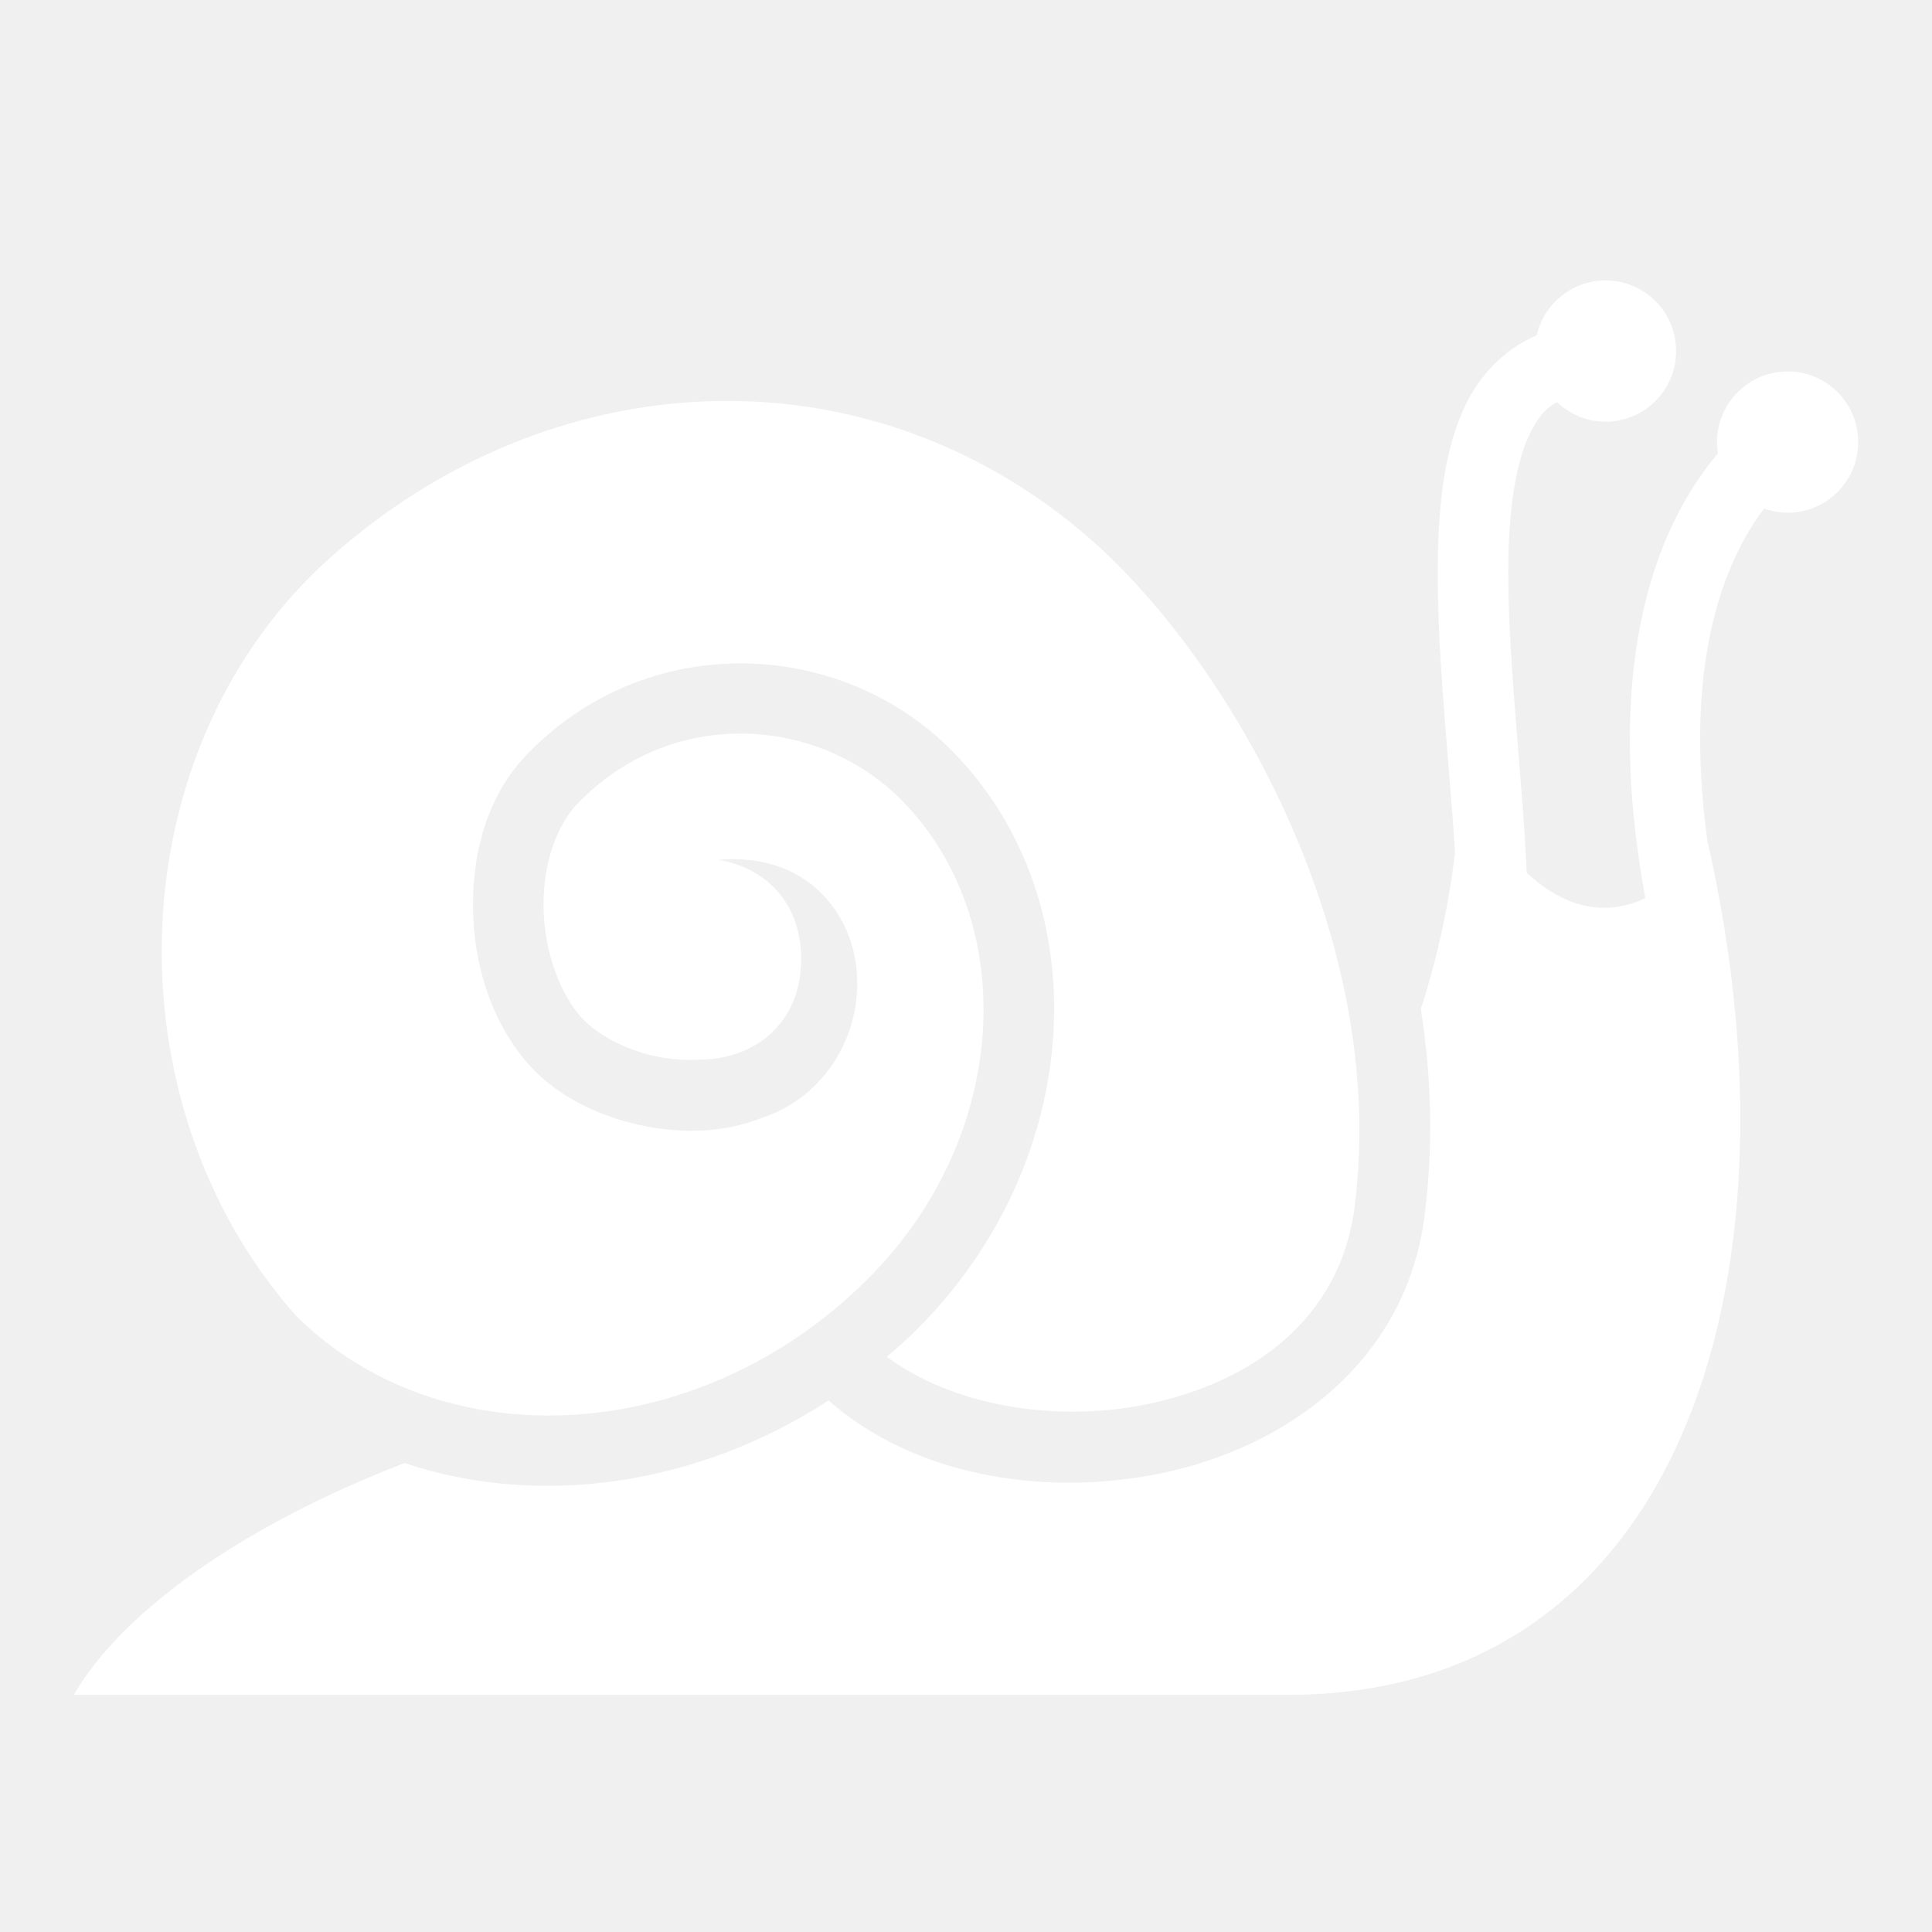
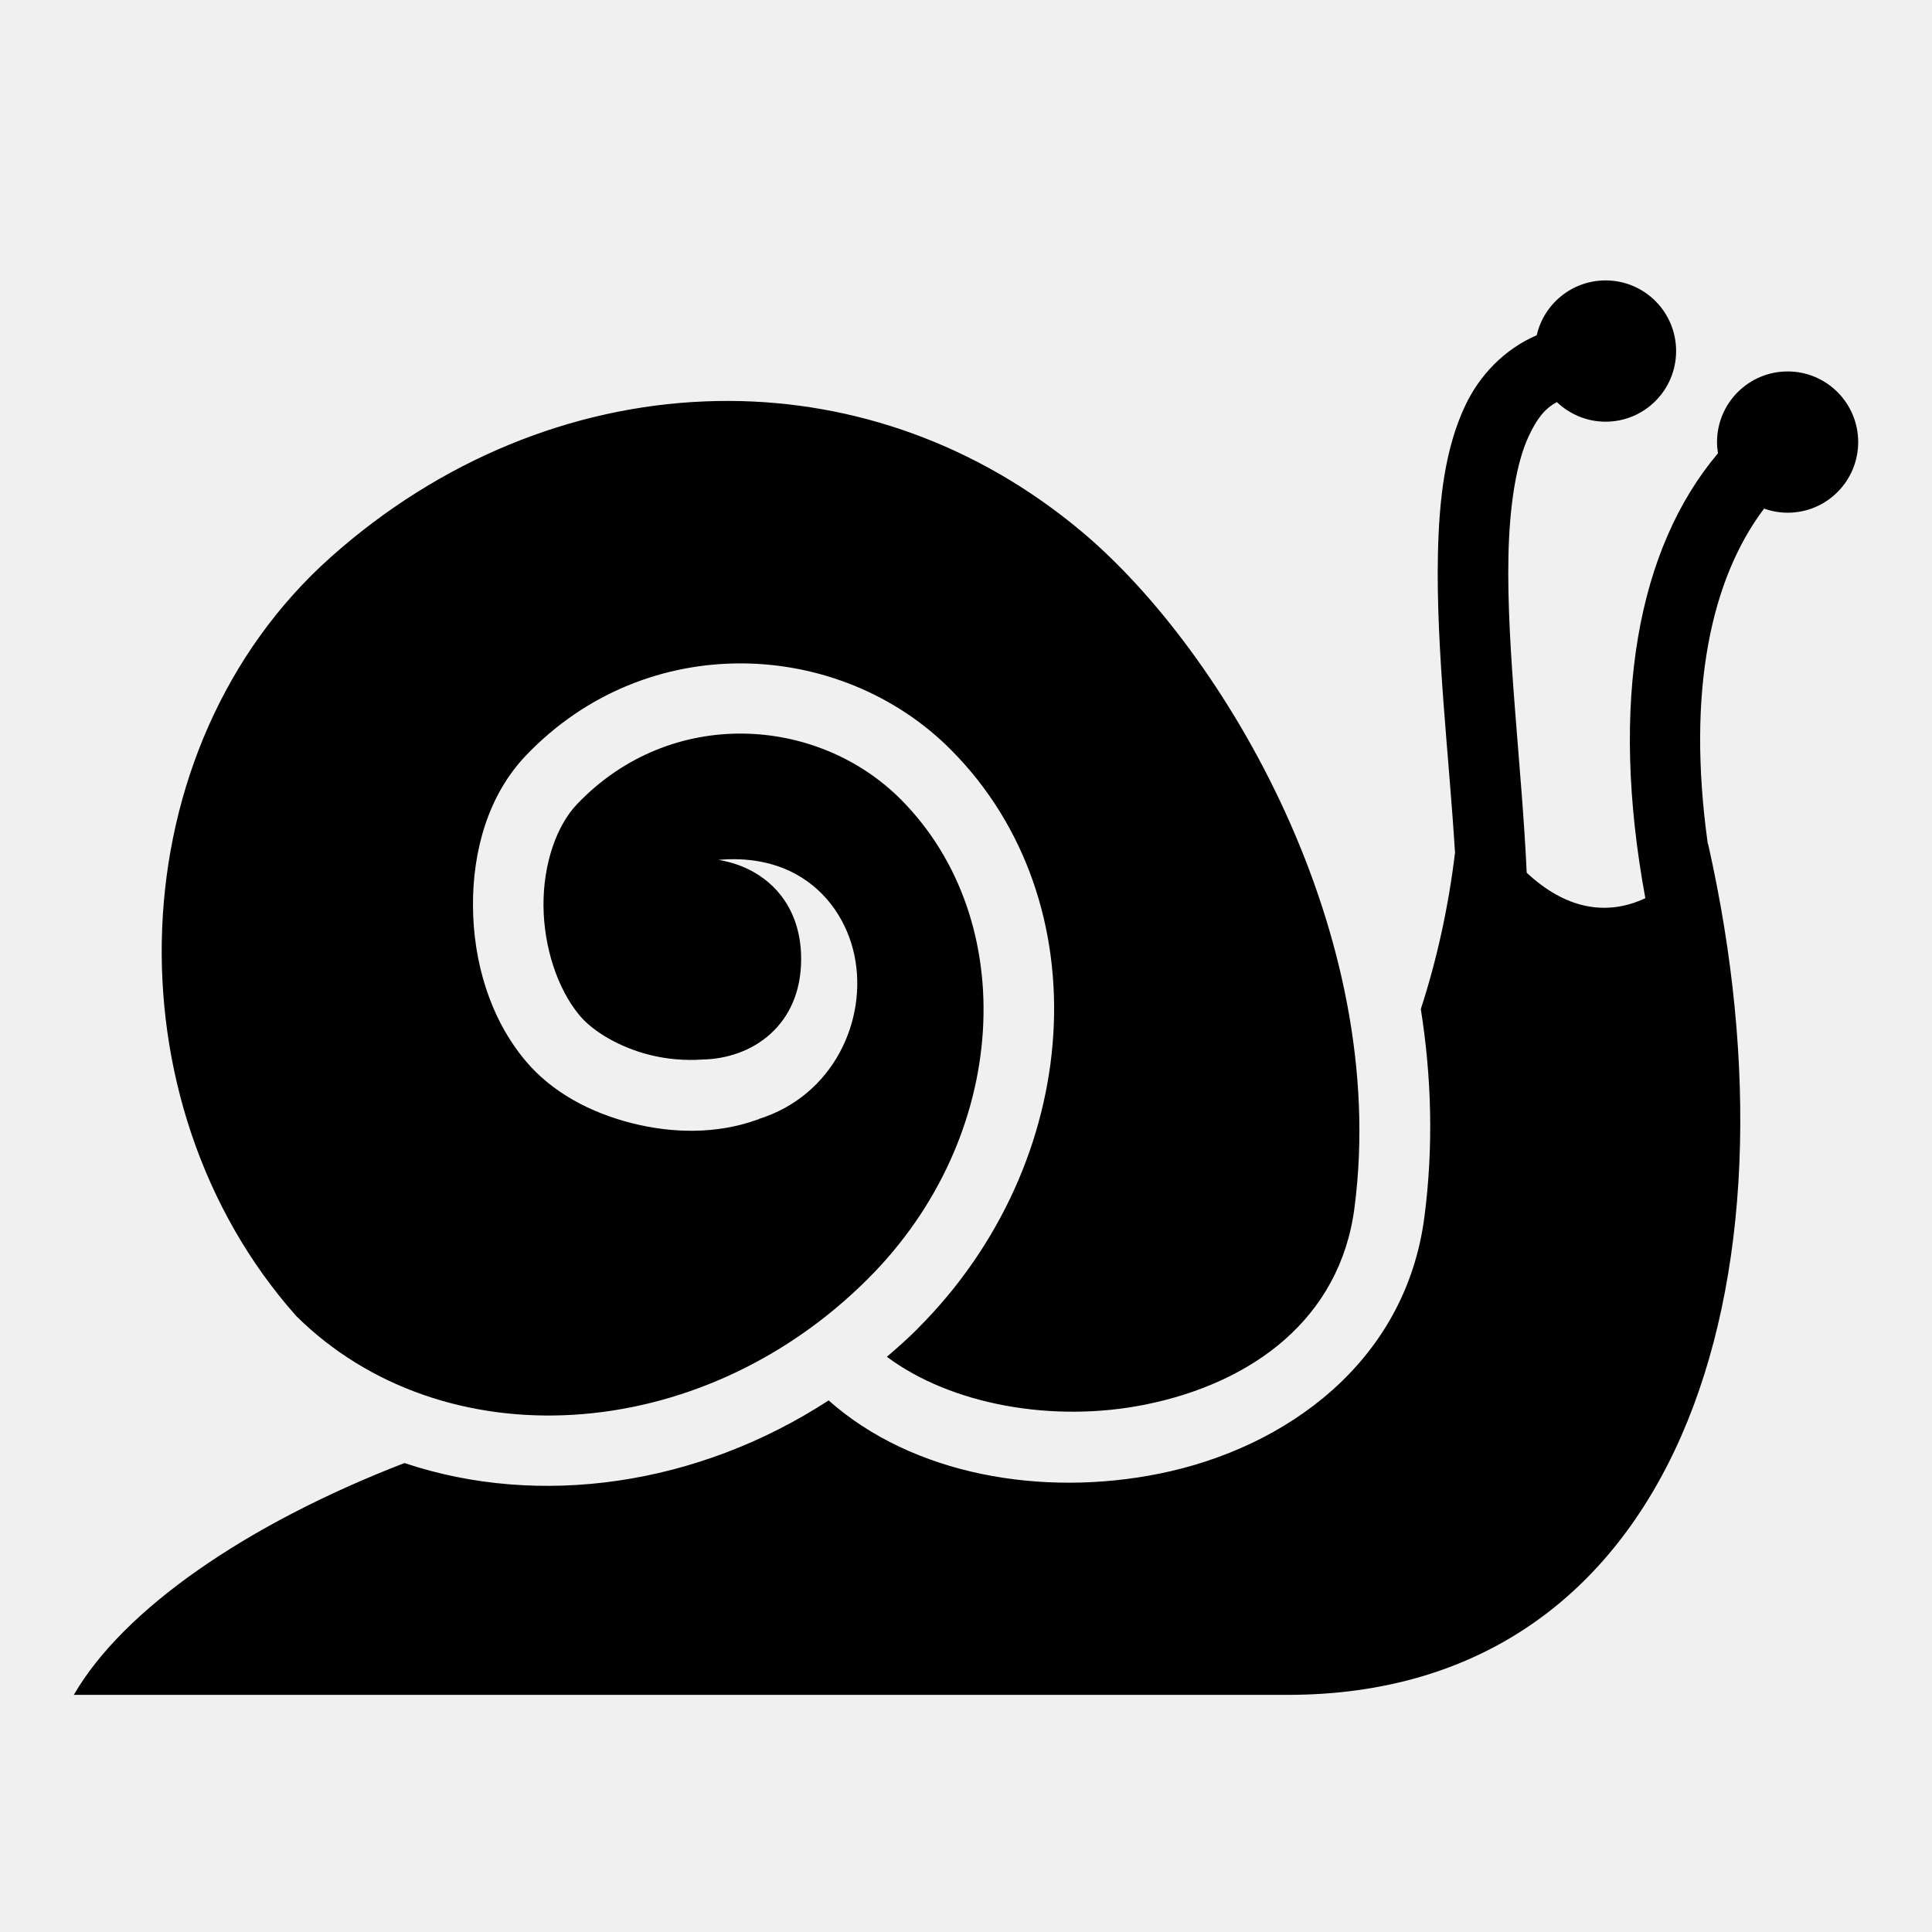
<svg xmlns="http://www.w3.org/2000/svg" viewBox="0 0 512 512">
-   <path fill="#fff" d="M425.5 74.313c-8.895 0-16.35 6.21-18.25 14.53-8.593 3.7-15.195 10.617-19.03 18.813-5.254 11.223-6.848 24.648-7.158 39.313-.525 24.904 2.99 53.73 4.532 79.03-1.782 14.666-4.867 28.518-9.063 41.406 2.84 17.934 3.39 36.487.94 55.188-5.017 38.286-36.52 61.134-70.22 67.937-31.048 6.27-65.312.42-87.656-19.405-34.752 22.61-76.646 28.578-112.406 16.594-42.048 16.248-74.53 38.826-87.626 61.436H341.25c103.105 0 137.952-107.888 111.406-225.53-.018.023-.044.038-.062.06-5.71-40.853.98-70.45 14.906-88.905 1.956.695 4.056 1.095 6.25 1.095 10.333 0 18.688-8.386 18.688-18.72 0-10.332-8.355-18.718-18.688-18.718-10.333 0-18.72 8.386-18.72 18.72 0 1.017.095 1.994.25 2.968-21.242 25.165-28.854 65.708-19.25 117.906-10.296 4.836-21.152 2.878-31.436-6.75-1.286-28.002-5.364-59.27-4.844-83.905.283-13.405 2.07-24.72 5.375-31.78 2.1-4.49 4.222-7.344 7.47-9.032 3.355 3.196 7.904 5.187 12.905 5.187 10.333 0 18.688-8.386 18.688-18.72 0-10.332-8.355-18.718-18.688-18.718zM193.344 106.25c-2.196-.01-4.398.036-6.594.125-35.143 1.42-70.142 15.475-99.063 41.25-56.73 50.558-59.43 144.59-9.187 201.125 38.648 38.3 106.856 34.79 151.5-9.844 37.712-37.61 40.61-94.977 8.78-127-22.1-22.23-60.996-24.817-85.843 1.188-5.534 5.79-8.98 16.02-8.906 26.906.076 10.887 3.653 22.003 9.532 29.063 3.593 4.313 10.625 8.476 18.5 10.468 4.687 1.187 9.596 1.58 14.094 1.25 13.195-.228 26.156-9.01 26.156-26.624 0-15.72-10.332-24.428-21.937-26.28 7.773-.697 14.783.618 20.594 3.81 8.51 4.678 13.69 12.944 15.468 21.533 3.52 16.995-5.478 37.125-25.407 43.343l.032.062c-.162.06-.337.067-.5.125-.046.014-.078.05-.125.063-10.572 3.753-22.202 3.567-32.968.843-10.977-2.776-21.238-8.167-28.282-16.625-9.418-11.306-13.744-26.222-13.844-40.874-.1-14.652 4.01-29.453 14.062-39.97 32.03-33.52 83.263-31 112.625-1.467 39.98 40.22 35.282 109.352-8.843 153.374v.03c-2.627 2.627-5.384 5.056-8.156 7.438 17.017 12.7 44.022 17.605 68.532 12.657 28.256-5.706 51.524-22.667 55.375-52.064 9.492-72.455-34.215-147.342-72.25-179.25-27.663-23.21-60.402-34.506-93.343-34.656z" />
+   <path fill="#000" d="M425.5 74.313c-8.895 0-16.35 6.21-18.25 14.53-8.593 3.7-15.195 10.617-19.03 18.813-5.254 11.223-6.848 24.648-7.158 39.313-.525 24.904 2.99 53.73 4.532 79.03-1.782 14.666-4.867 28.518-9.063 41.406 2.84 17.934 3.39 36.487.94 55.188-5.017 38.286-36.52 61.134-70.22 67.937-31.048 6.27-65.312.42-87.656-19.405-34.752 22.61-76.646 28.578-112.406 16.594-42.048 16.248-74.53 38.826-87.626 61.436H341.25c103.105 0 137.952-107.888 111.406-225.53-.018.023-.044.038-.062.06-5.71-40.853.98-70.45 14.906-88.905 1.956.695 4.056 1.095 6.25 1.095 10.333 0 18.688-8.386 18.688-18.72 0-10.332-8.355-18.718-18.688-18.718-10.333 0-18.72 8.386-18.72 18.72 0 1.017.095 1.994.25 2.968-21.242 25.165-28.854 65.708-19.25 117.906-10.296 4.836-21.152 2.878-31.436-6.75-1.286-28.002-5.364-59.27-4.844-83.905.283-13.405 2.07-24.72 5.375-31.78 2.1-4.49 4.222-7.344 7.47-9.032 3.355 3.196 7.904 5.187 12.905 5.187 10.333 0 18.688-8.386 18.688-18.72 0-10.332-8.355-18.718-18.688-18.718zM193.344 106.25c-2.196-.01-4.398.036-6.594.125-35.143 1.42-70.142 15.475-99.063 41.25-56.73 50.558-59.43 144.59-9.187 201.125 38.648 38.3 106.856 34.79 151.5-9.844 37.712-37.61 40.61-94.977 8.78-127-22.1-22.23-60.996-24.817-85.843 1.188-5.534 5.79-8.98 16.02-8.906 26.906.076 10.887 3.653 22.003 9.532 29.063 3.593 4.313 10.625 8.476 18.5 10.468 4.687 1.187 9.596 1.58 14.094 1.25 13.195-.228 26.156-9.01 26.156-26.624 0-15.72-10.332-24.428-21.937-26.28 7.773-.697 14.783.618 20.594 3.81 8.51 4.678 13.69 12.944 15.468 21.533 3.52 16.995-5.478 37.125-25.407 43.343l.032.062c-.162.06-.337.067-.5.125-.046.014-.078.05-.125.063-10.572 3.753-22.202 3.567-32.968.843-10.977-2.776-21.238-8.167-28.282-16.625-9.418-11.306-13.744-26.222-13.844-40.874-.1-14.652 4.01-29.453 14.062-39.97 32.03-33.52 83.263-31 112.625-1.467 39.98 40.22 35.282 109.352-8.843 153.374v.03c-2.627 2.627-5.384 5.056-8.156 7.438 17.017 12.7 44.022 17.605 68.532 12.657 28.256-5.706 51.524-22.667 55.375-52.064 9.492-72.455-34.215-147.342-72.25-179.25-27.663-23.21-60.402-34.506-93.343-34.656z" />
</svg>
